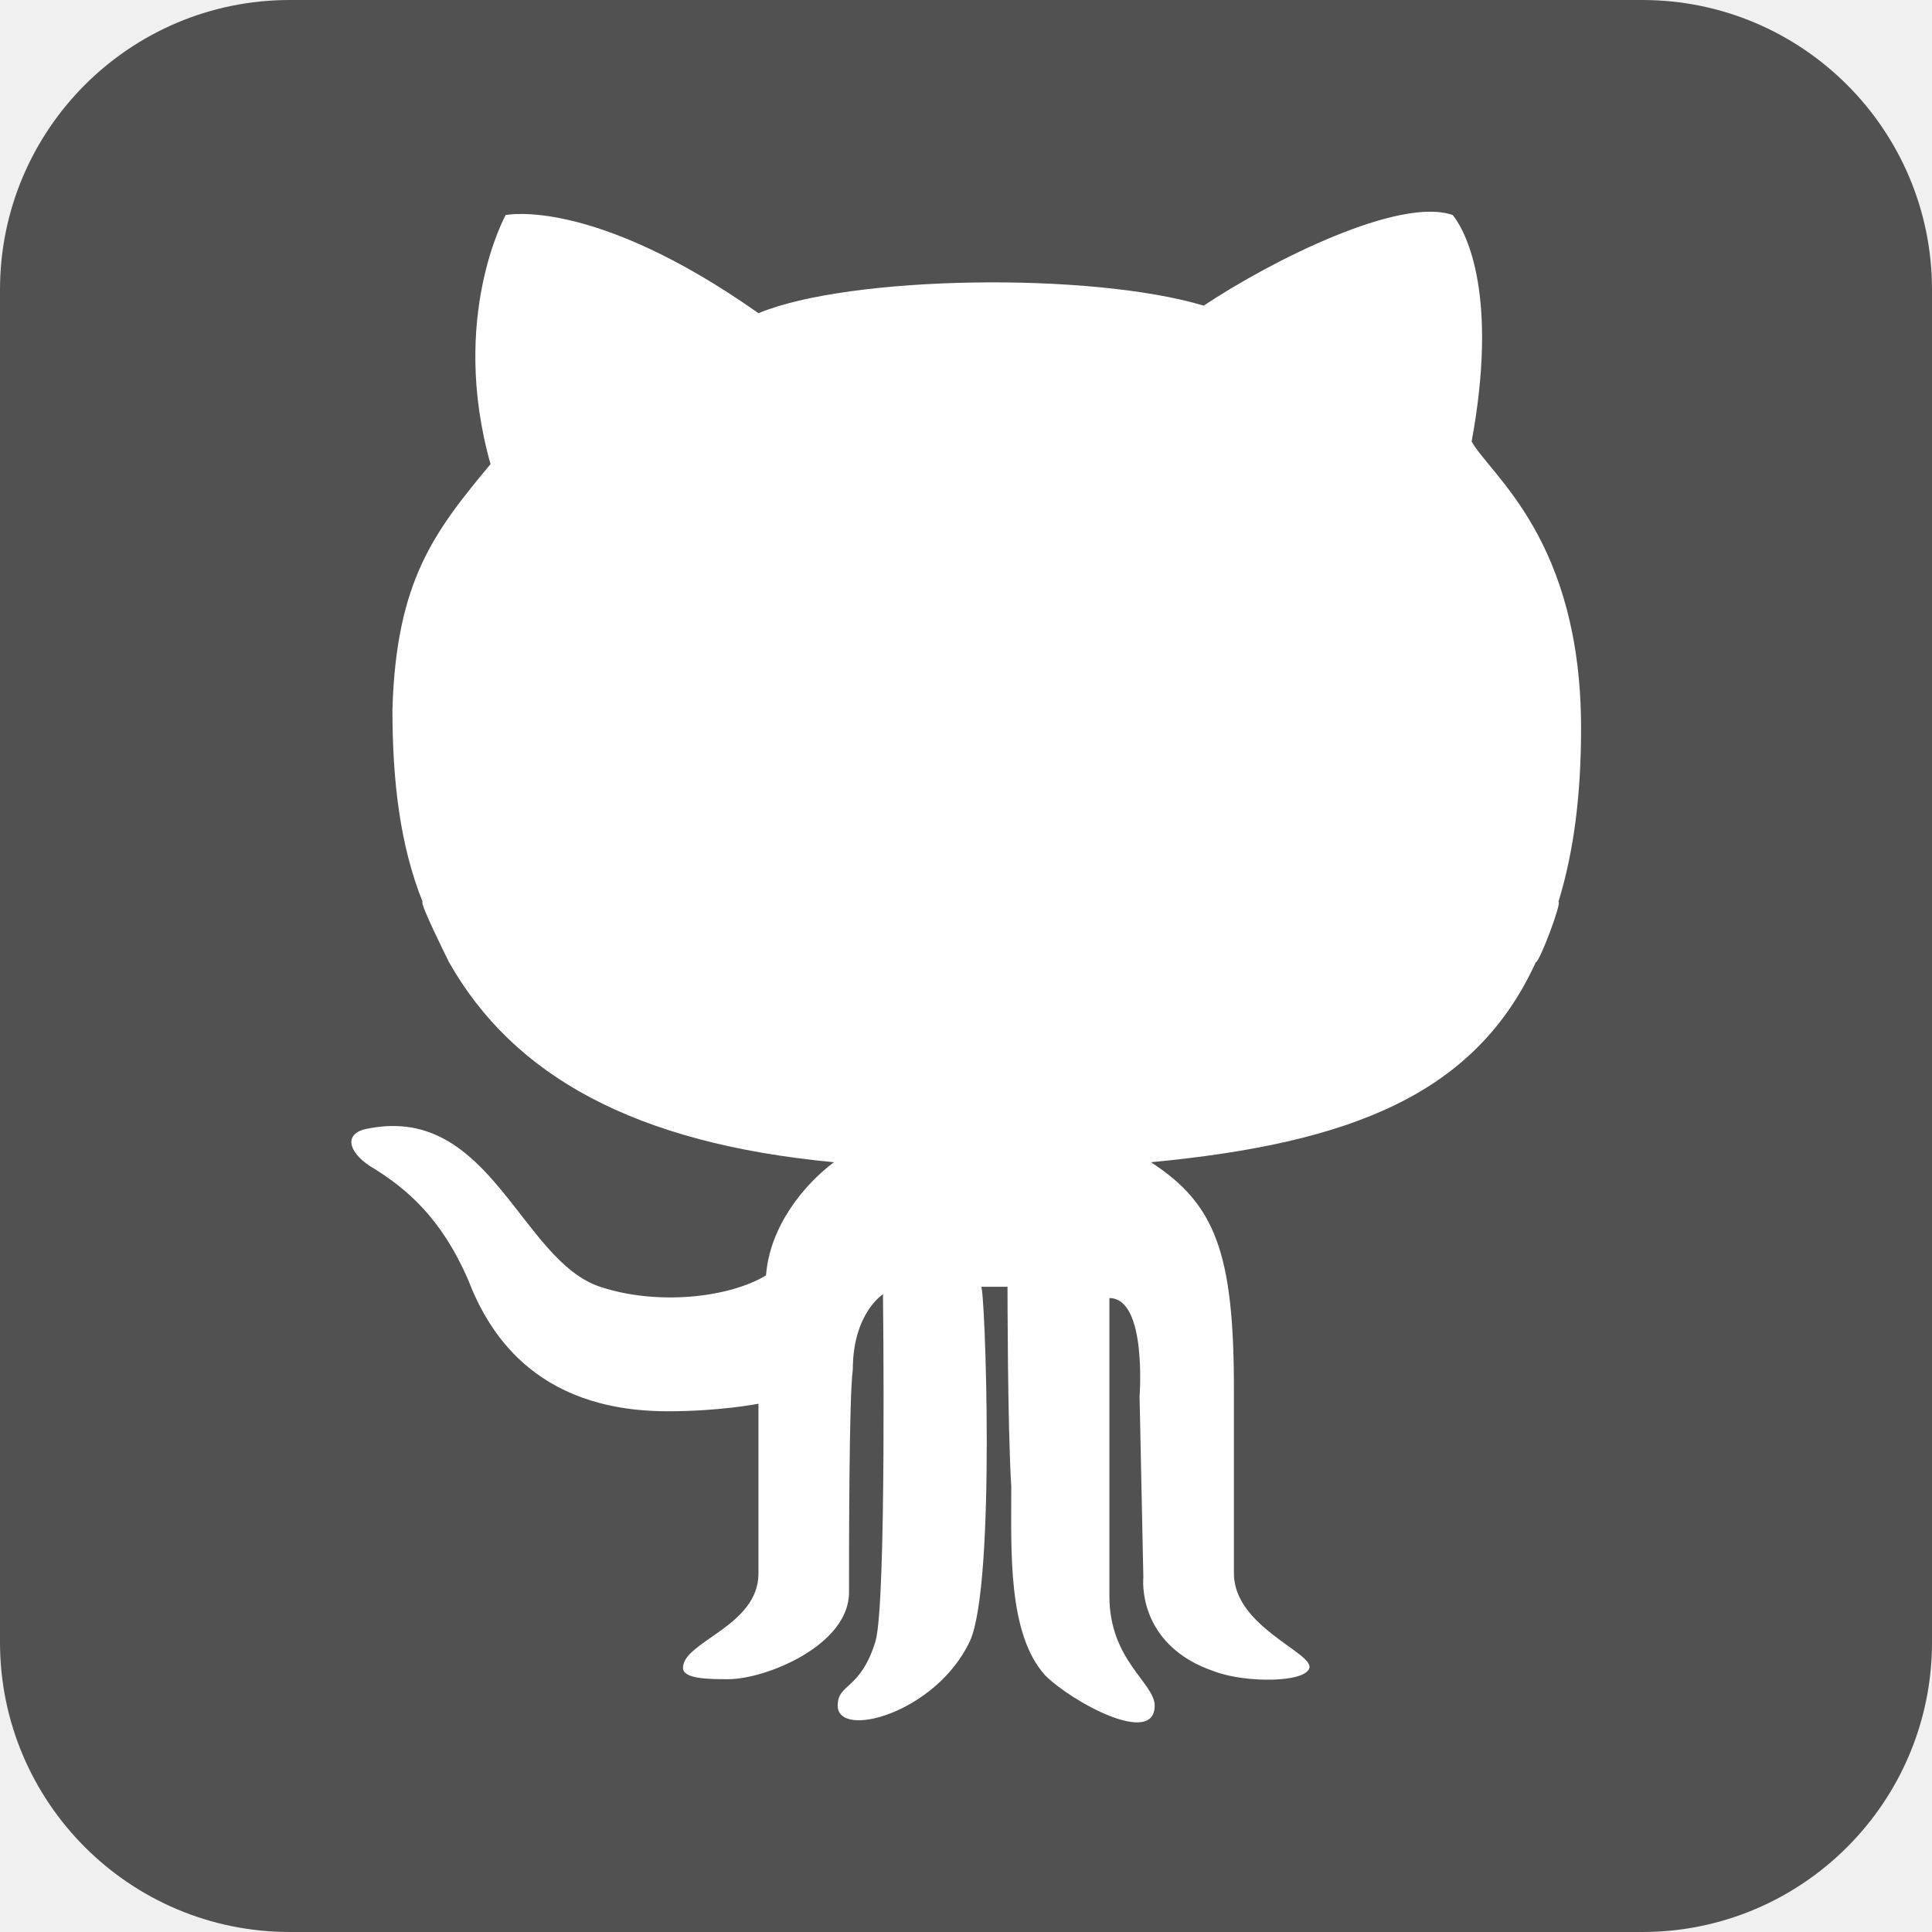
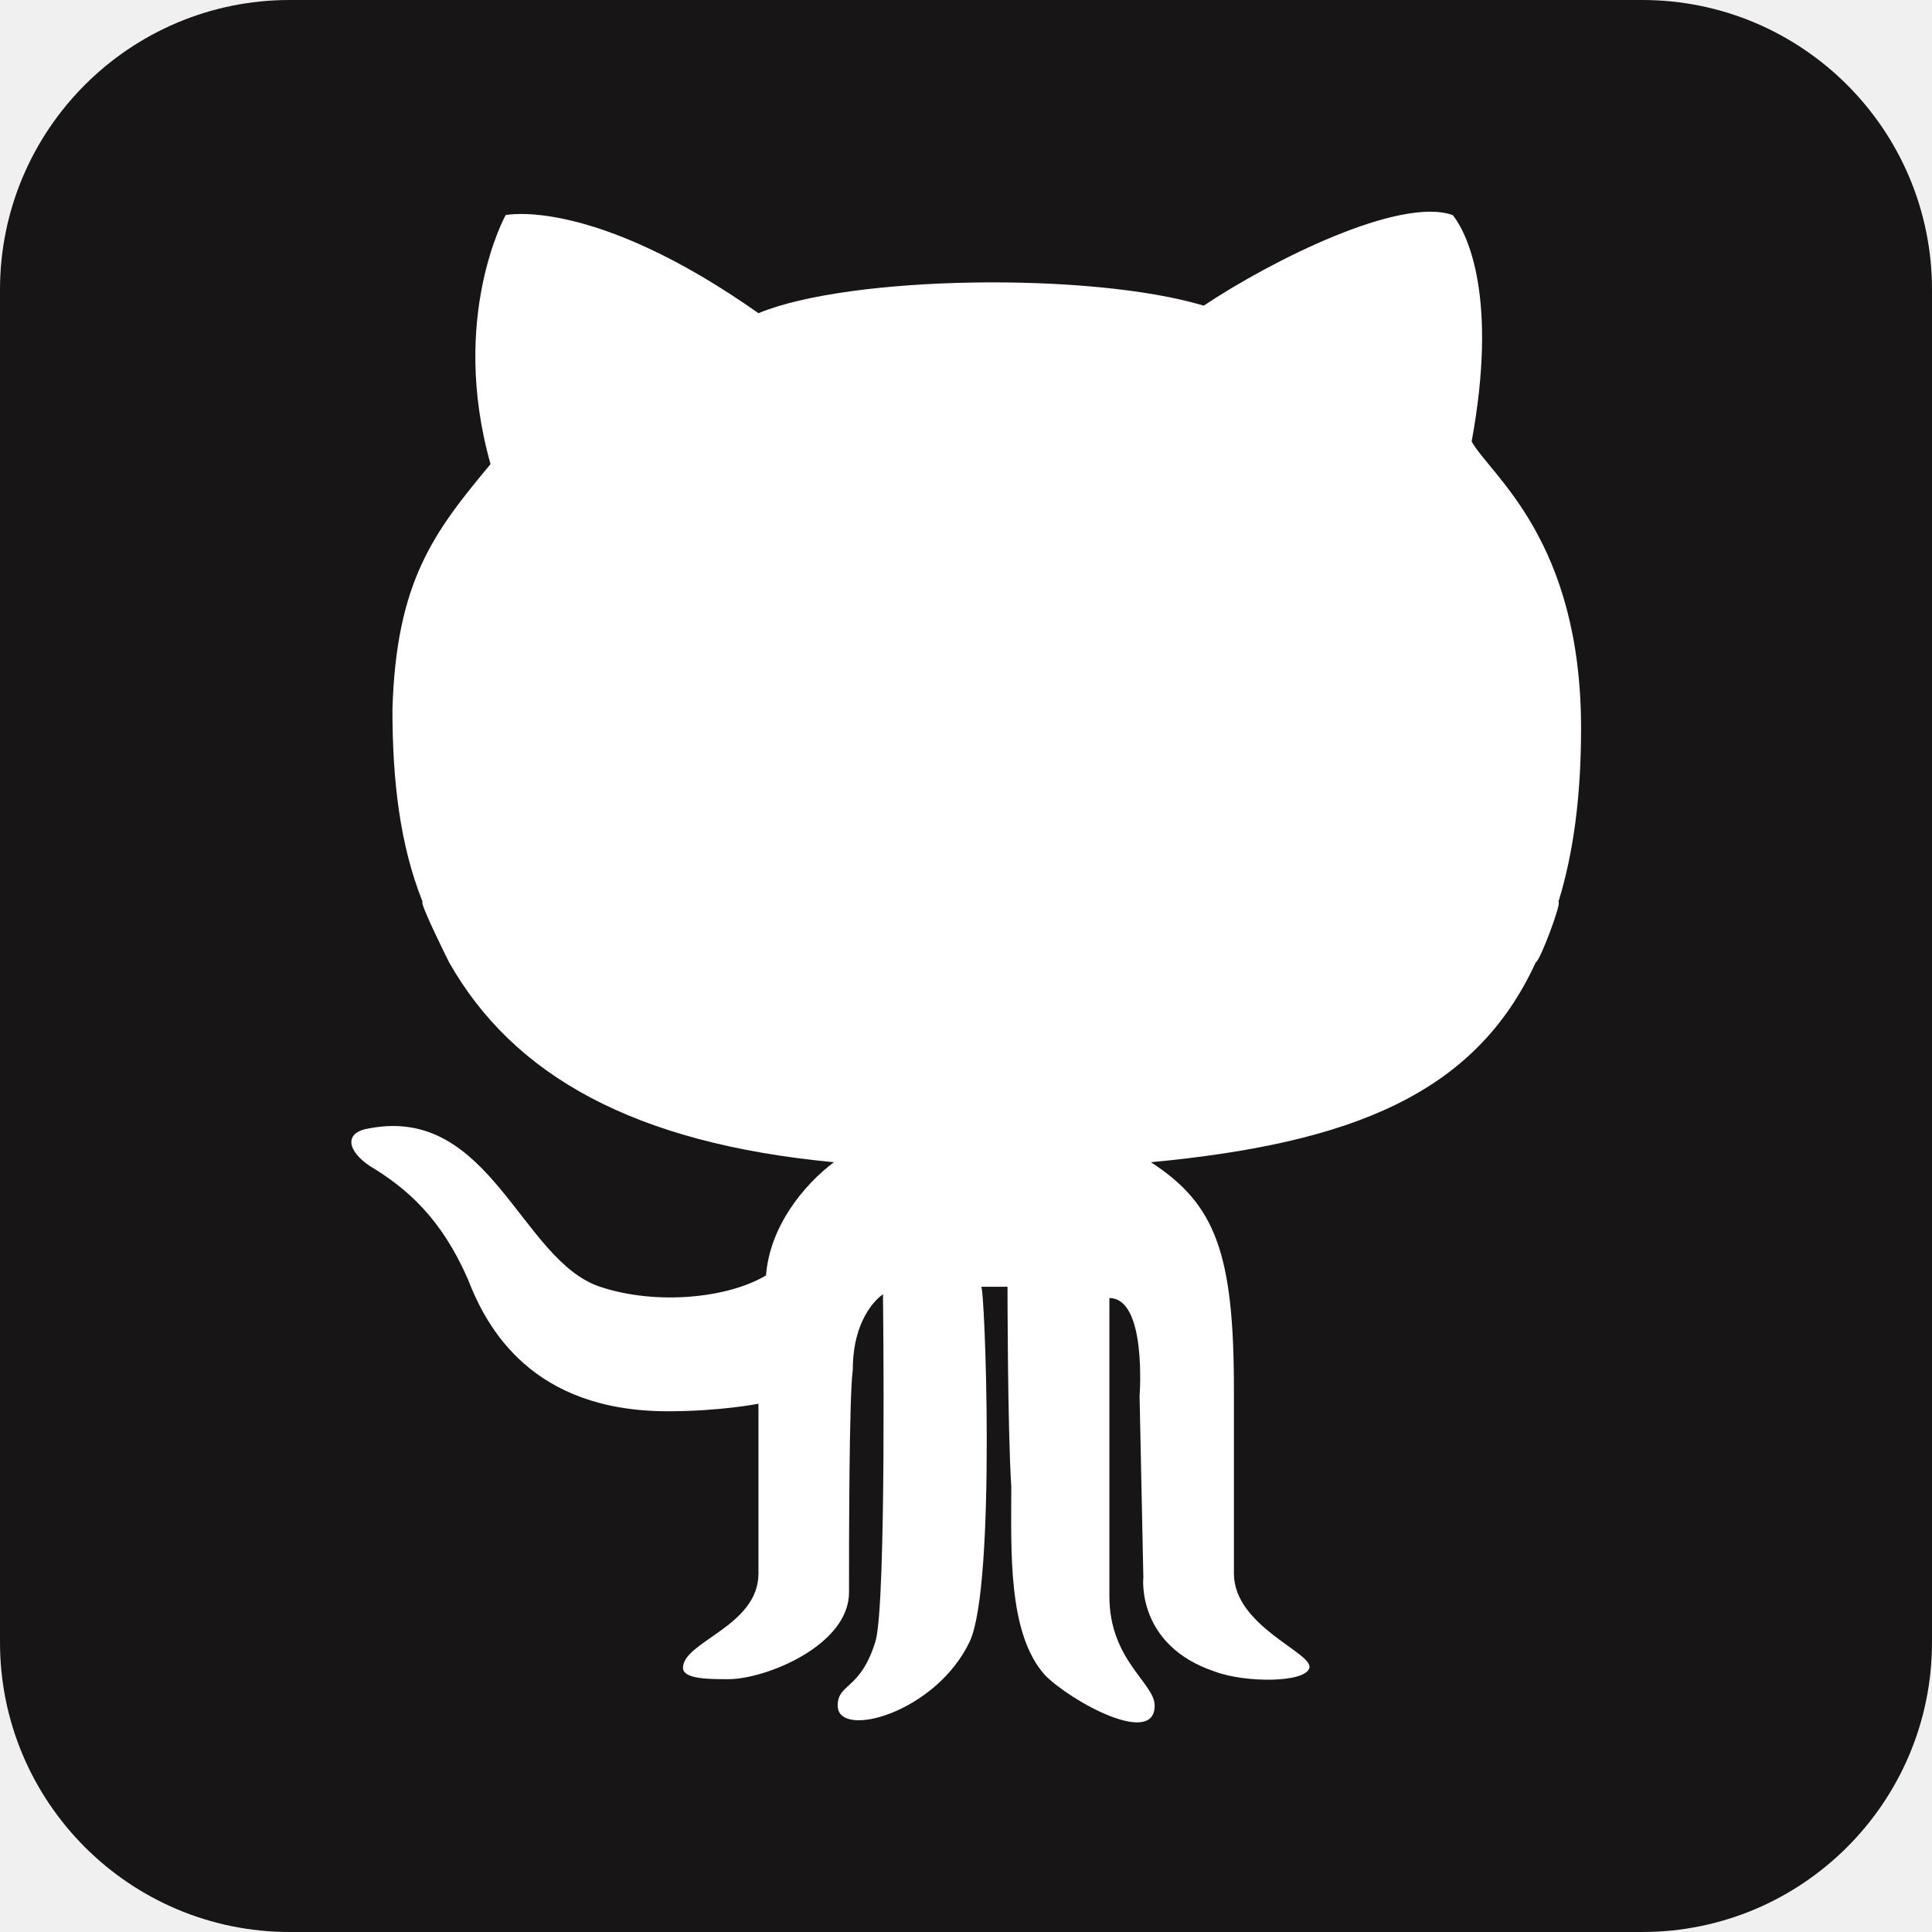
<svg xmlns="http://www.w3.org/2000/svg" version="1.1" viewBox="0 0 512 512">
-   <rect height="100%" width="100%" rx="15%" ry="15%" style="fill:#515151;" />
+   <rect height="100%" width="100%" rx="15%" ry="15%" style="fill:#171515;" />
  <path d="M112 239c-1 0 7 16 7 16 17 30 49 48 102 53-8 6-17 17-18 30-10 6-29 8-44 3-21-7-29-48-61-42-7 1-6 6 0 10 10 6 19 14 26 30 5 13 17 35 53 35 14 0 24-2 24-2 0 0 0 32 0 45 0 14-20 18-20 25 0 3 7 3 12 3 10 0 32-9 32-23 0-12 0-52 1-59 0-15 8-20 8-20 0 0 1 82-2 92-4 13-10 11-10 17 0 9 26 2 35-17 7-15 4-95 3-94l7 0c0 0 0 37 1 53 0 17-1 39 9 50 7 7 29 19 29 8 0-6-12-12-12-29v-79c10 0 8 26 8 26l1 48c0 0-2 18 19 25 8 3 24 3 25-1 1-4-20-11-20-25 0-8 0-13 0-49 0-36-5-49-22-60 53-5 86-18 102-53 1 0 7-16 6-16 4-13 6-28 6-46 0-50-24-67-29-76 7-38-1-55-5-60-14-5-48 12-66 24-30-9-94-8-118 2-44-31-67-26-67-26 0 0-15 27-4 66-15 18-25 31-26 65 0 19 2 36 8 51z" style="fill:#ffffff" />
</svg>
